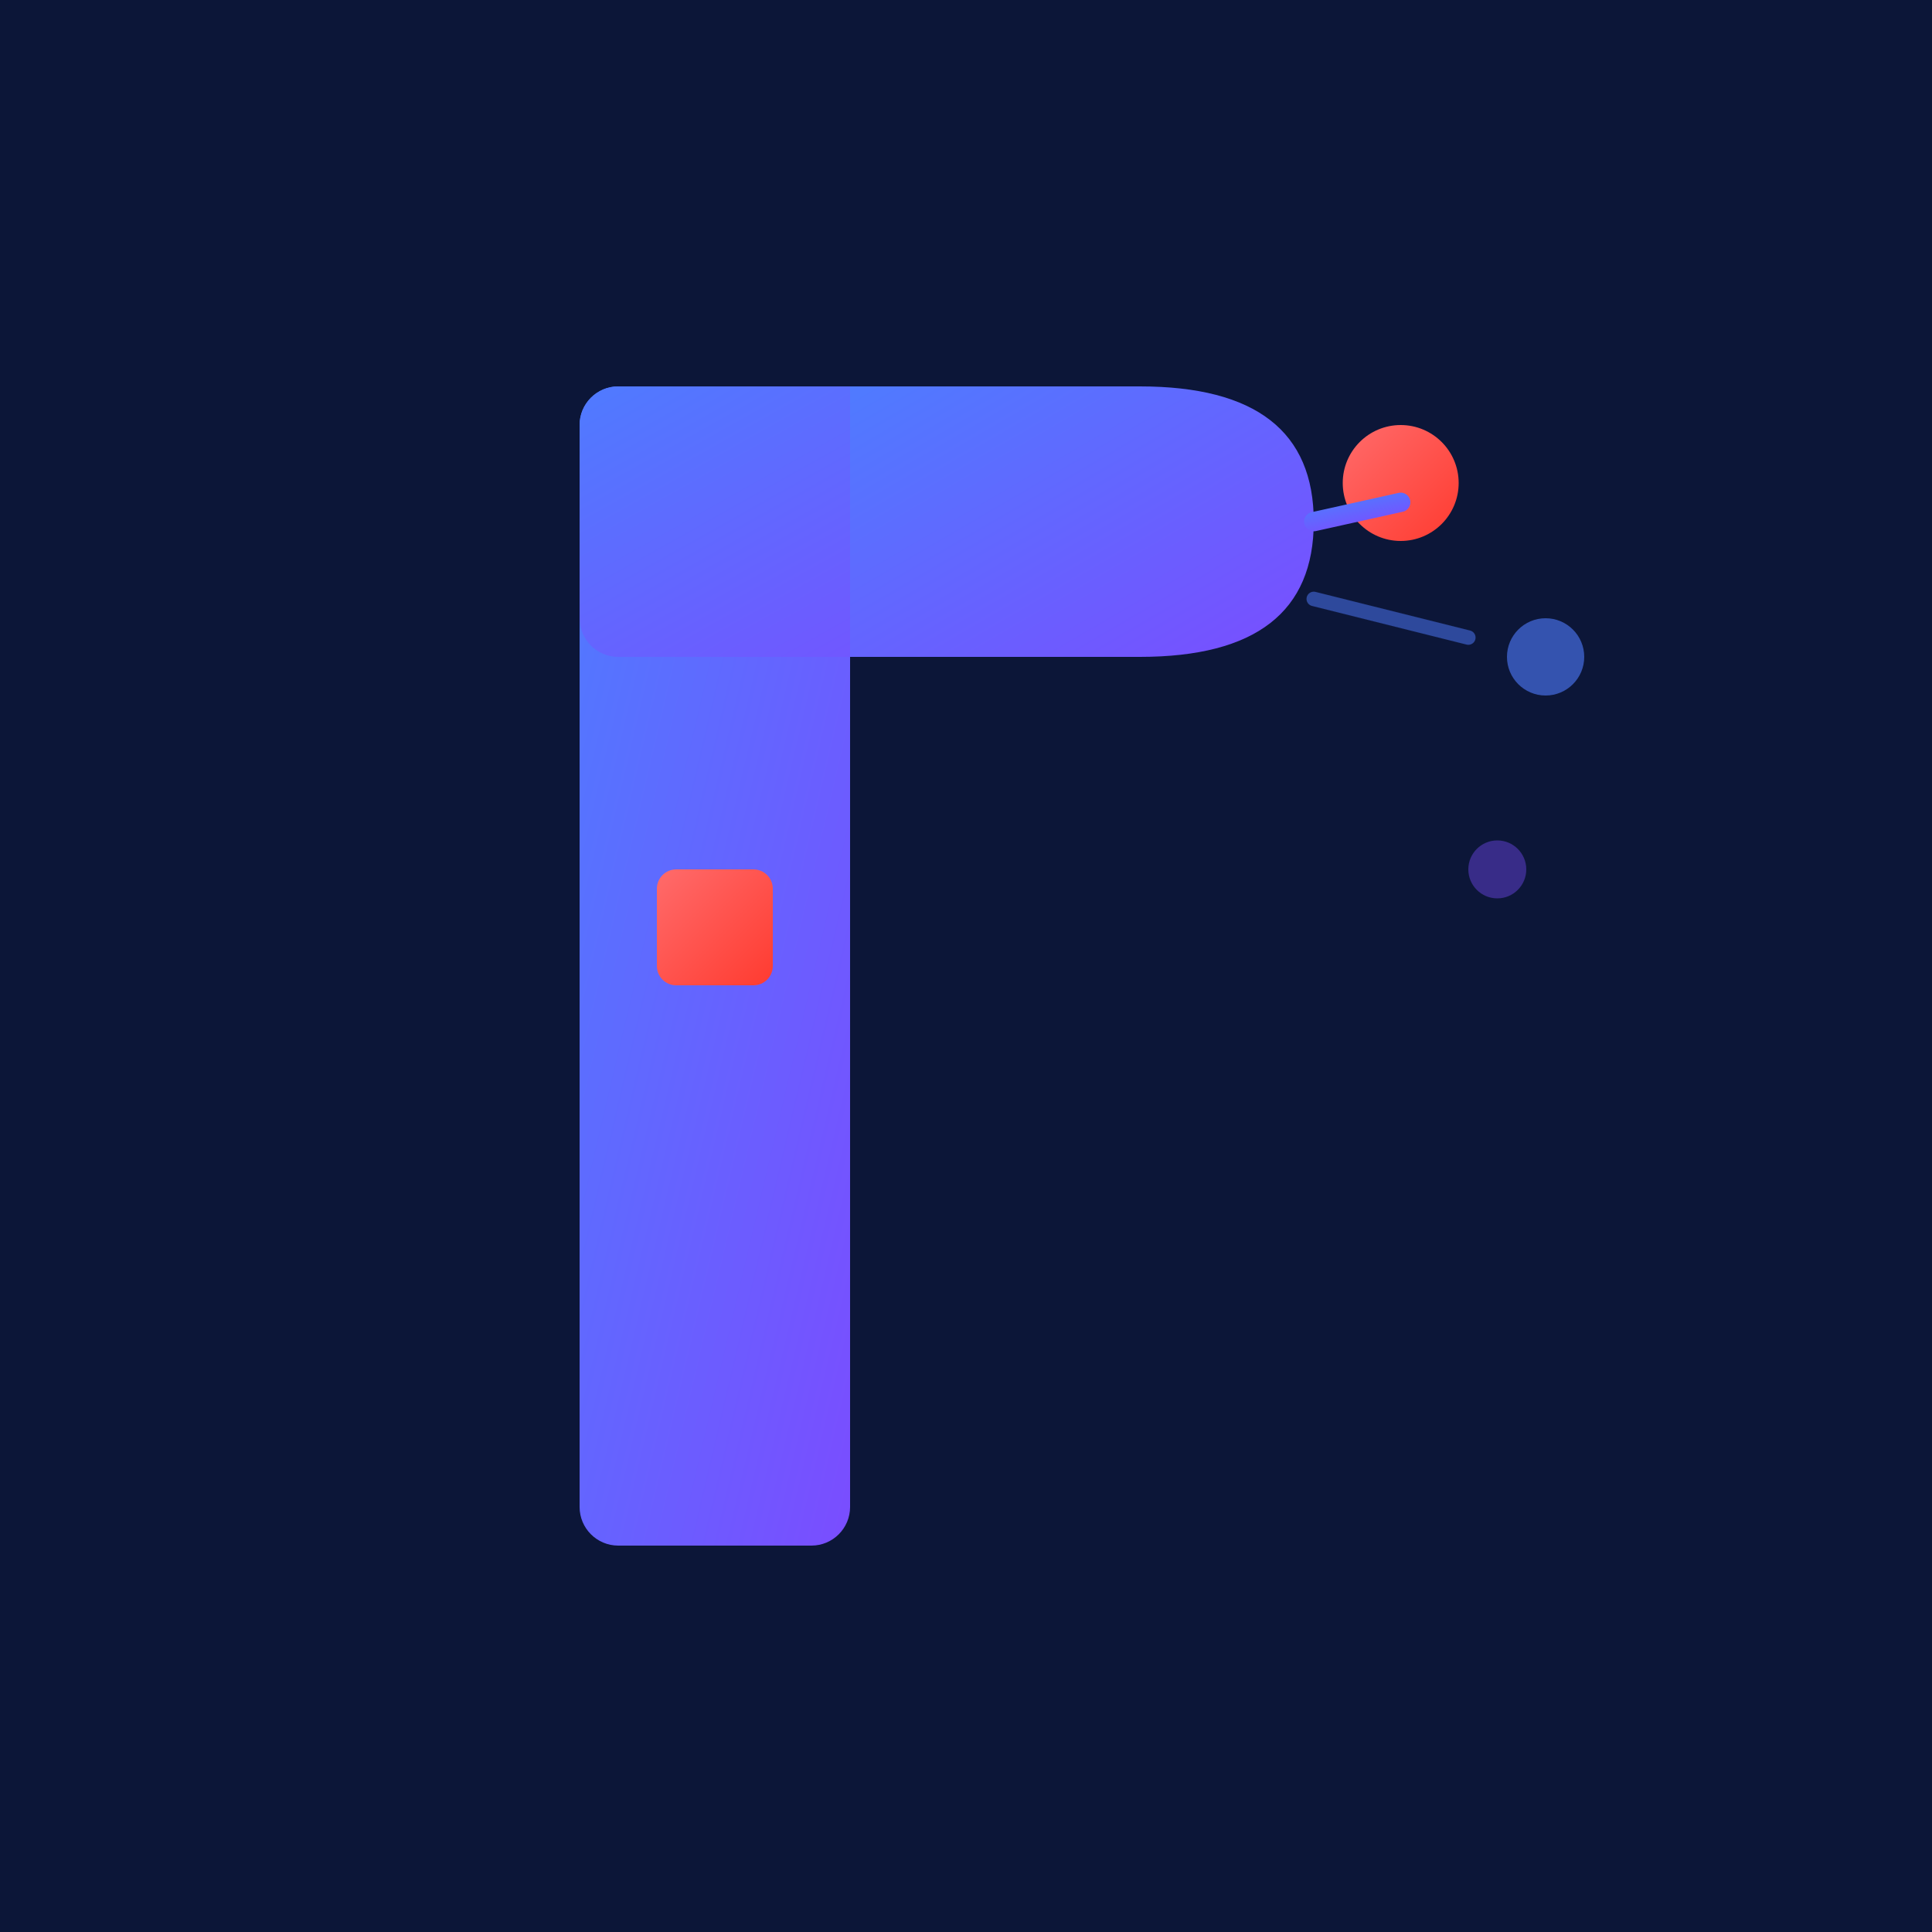
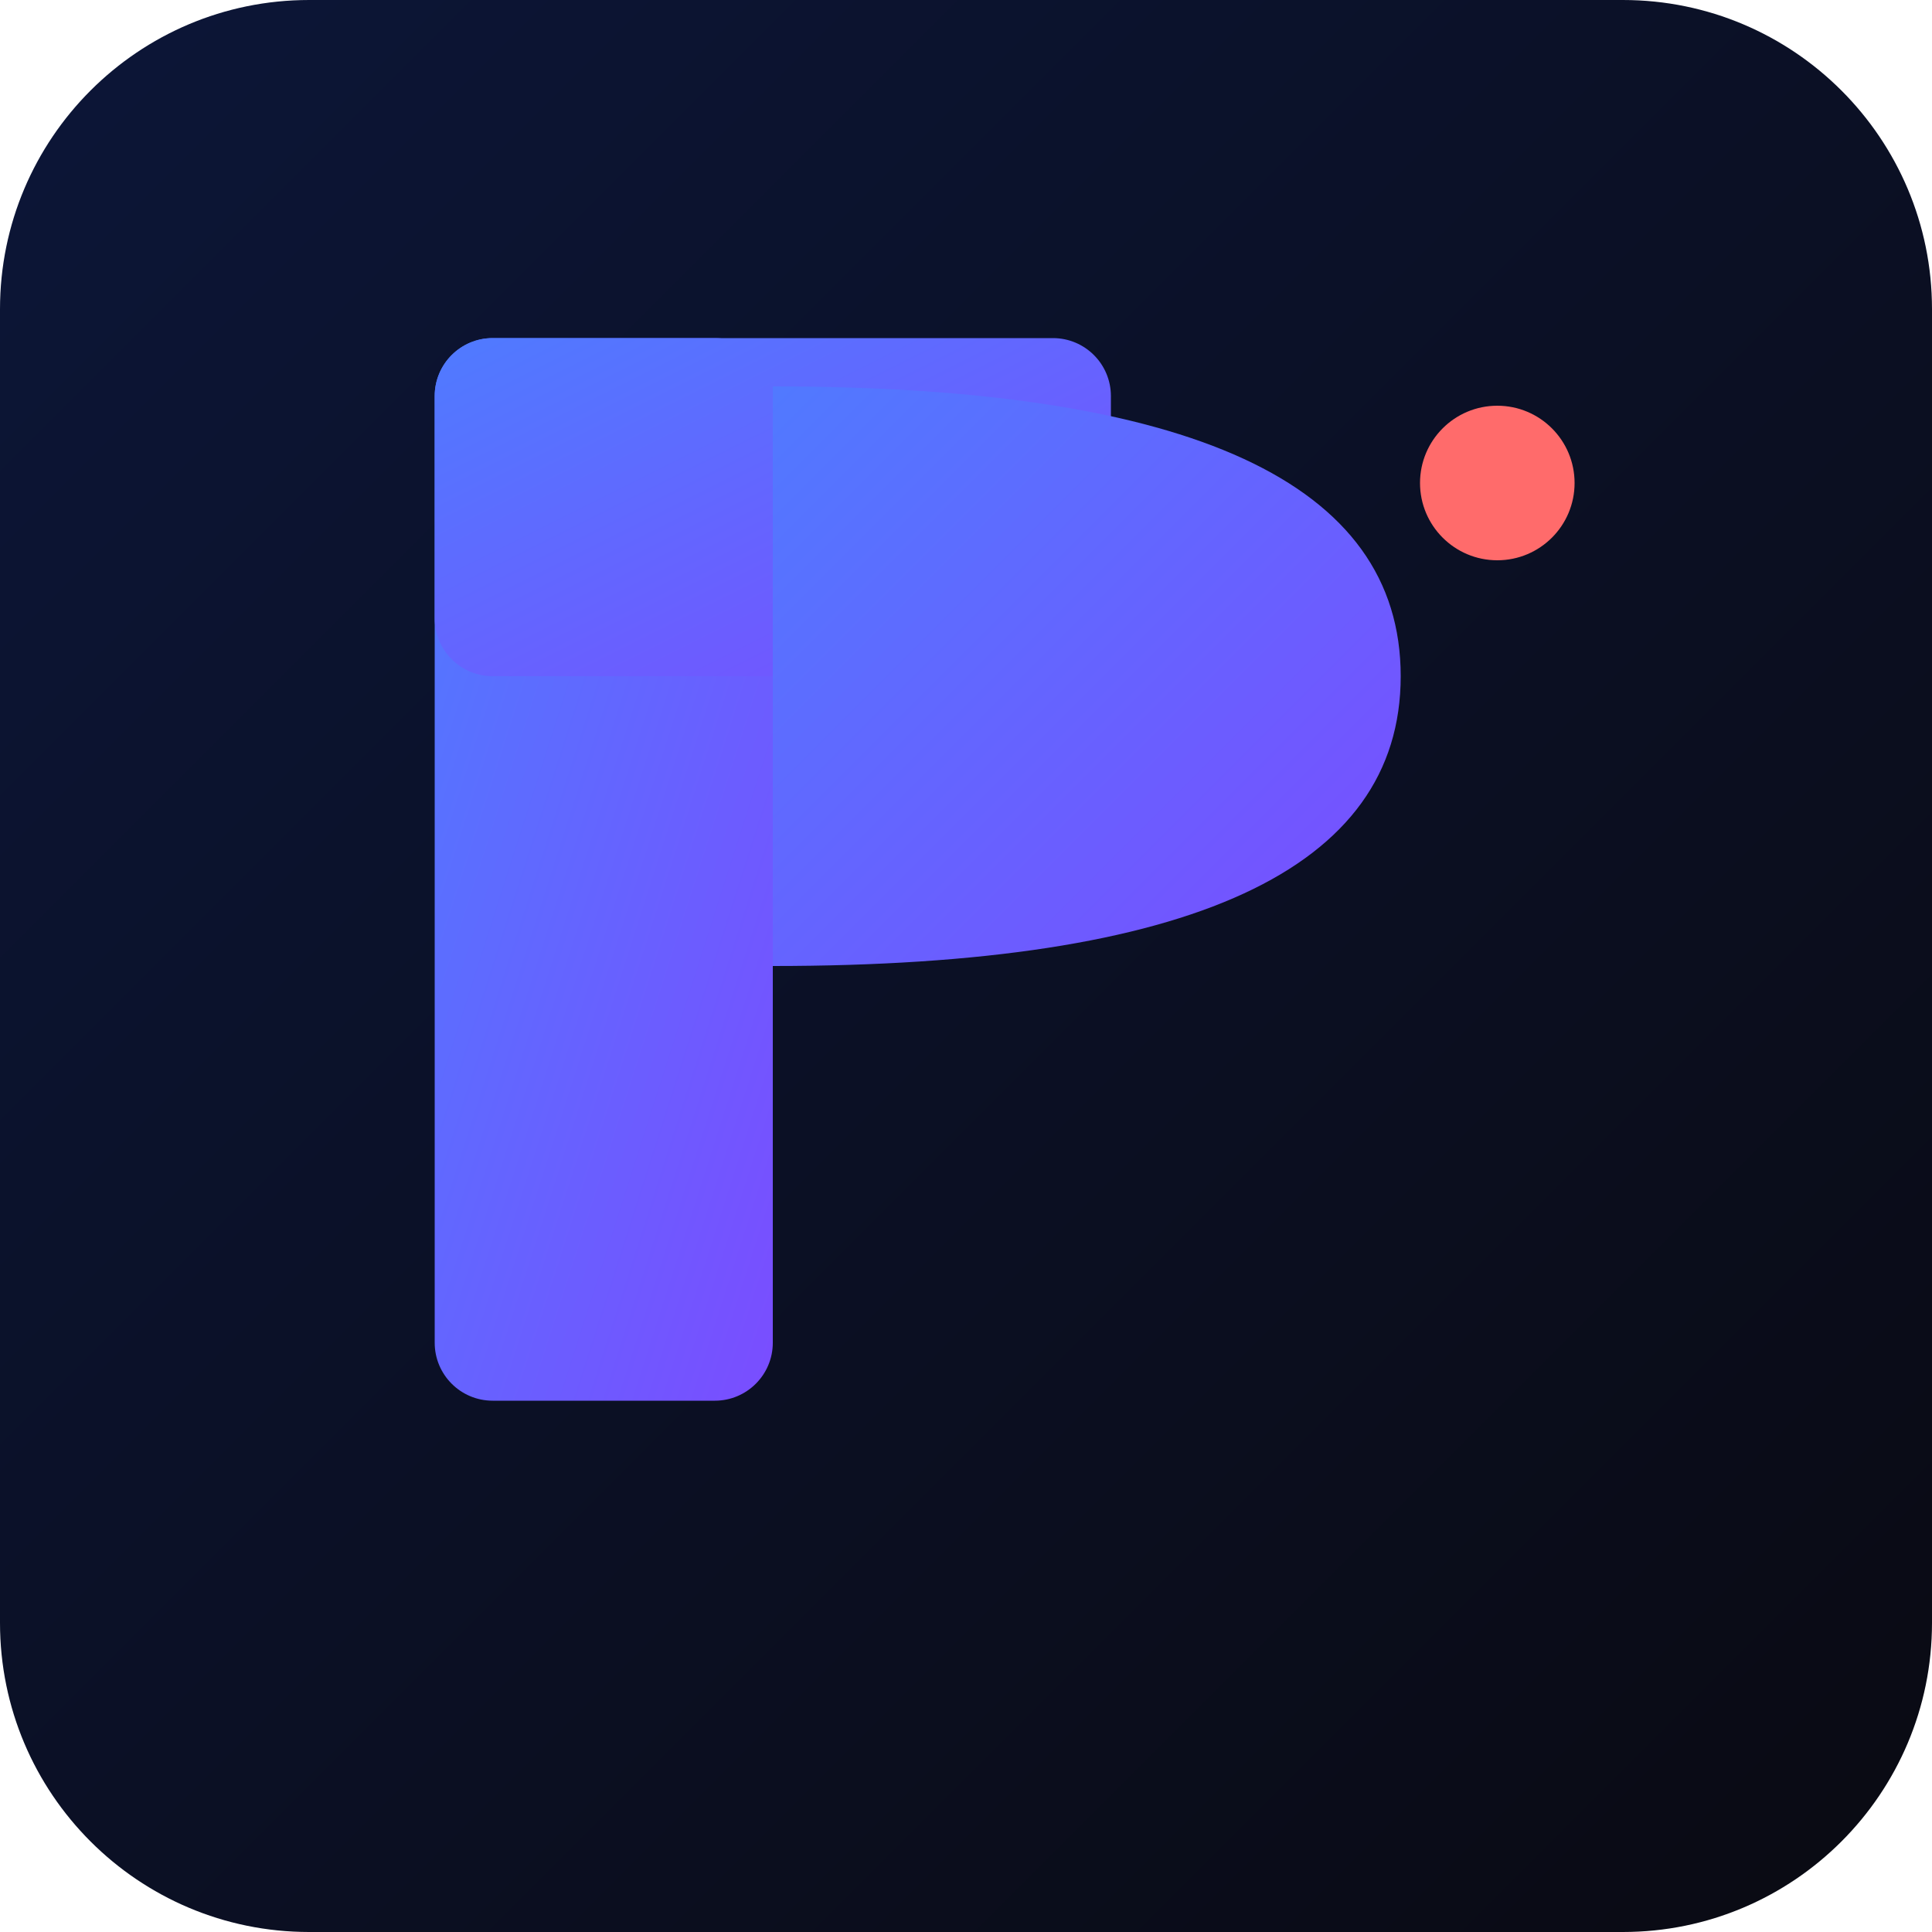
<svg xmlns="http://www.w3.org/2000/svg" width="200" height="200" viewBox="0 0 200 200">
  <defs>
-     <linearGradient id="picoGradient" x1="0%" y1="0%" x2="100%" y2="100%">
+     <linearGradient id="bgGrad" x1="0%" y1="0%" x2="100%" y2="100%">
+       <stop offset="0%" stop-color="#0C1638" />
+       <stop offset="100%" stop-color="#0a0a12" />
+     </linearGradient>
+     <linearGradient id="pGrad" x1="0%" y1="0%" x2="100%" y2="100%">
      <stop offset="0%" stop-color="#4F7BFF" />
      <stop offset="100%" stop-color="#7A4DFF" />
    </linearGradient>
-     <linearGradient id="accentGradient" x1="0%" y1="0%" x2="100%" y2="100%">
-       <stop offset="0%" stop-color="#FF6B6B" />
-       <stop offset="100%" stop-color="#FF3B30" />
-     </linearGradient>
  </defs>
-   <rect width="200" height="200" fill="#0C1638" />
-   <g fill="url(#picoGradient)">
-     <rect x="60" y="40" width="28" height="120" rx="4" />
-     <rect x="60" y="40" width="50" height="28" rx="4" />
-     <path d="M88 40 L88 68 L118 68 Q136 68 136 54 Q136 40 118 40 Z" rx="4" />
+   <rect width="200" height="200" rx="32" fill="url(#bgGrad)" />
+   <g transform="translate(45, 35)">
+     <rect x="0" y="0" width="35" height="110" rx="6" fill="url(#pGrad)" />
+     <rect x="0" y="0" width="70" height="35" rx="6" fill="url(#pGrad)" />
+     <path d="M35 0 L35 65 Q100 65 100 35 Q100 5 35 5 Z" fill="url(#pGrad)" />
  </g>
-   <rect x="68" y="90" width="12" height="12" rx="2" fill="url(#accentGradient)" />
-   <circle cx="145" cy="50" r="6" fill="url(#accentGradient)" />
-   <circle cx="160" cy="68" r="4" fill="#4F7BFF" opacity="0.6" />
-   <circle cx="155" cy="90" r="3" fill="#7A4DFF" opacity="0.4" />
-   <line x1="136" y1="54" x2="145" y2="52" stroke="url(#picoGradient)" stroke-width="2" stroke-linecap="round" />
-   <line x1="136" y1="62" x2="152" y2="66" stroke="#4F7BFF" stroke-width="1.5" stroke-linecap="round" opacity="0.5" />
+   <circle cx="155" cy="50" r="8" fill="#FF6B6B" />
</svg>
